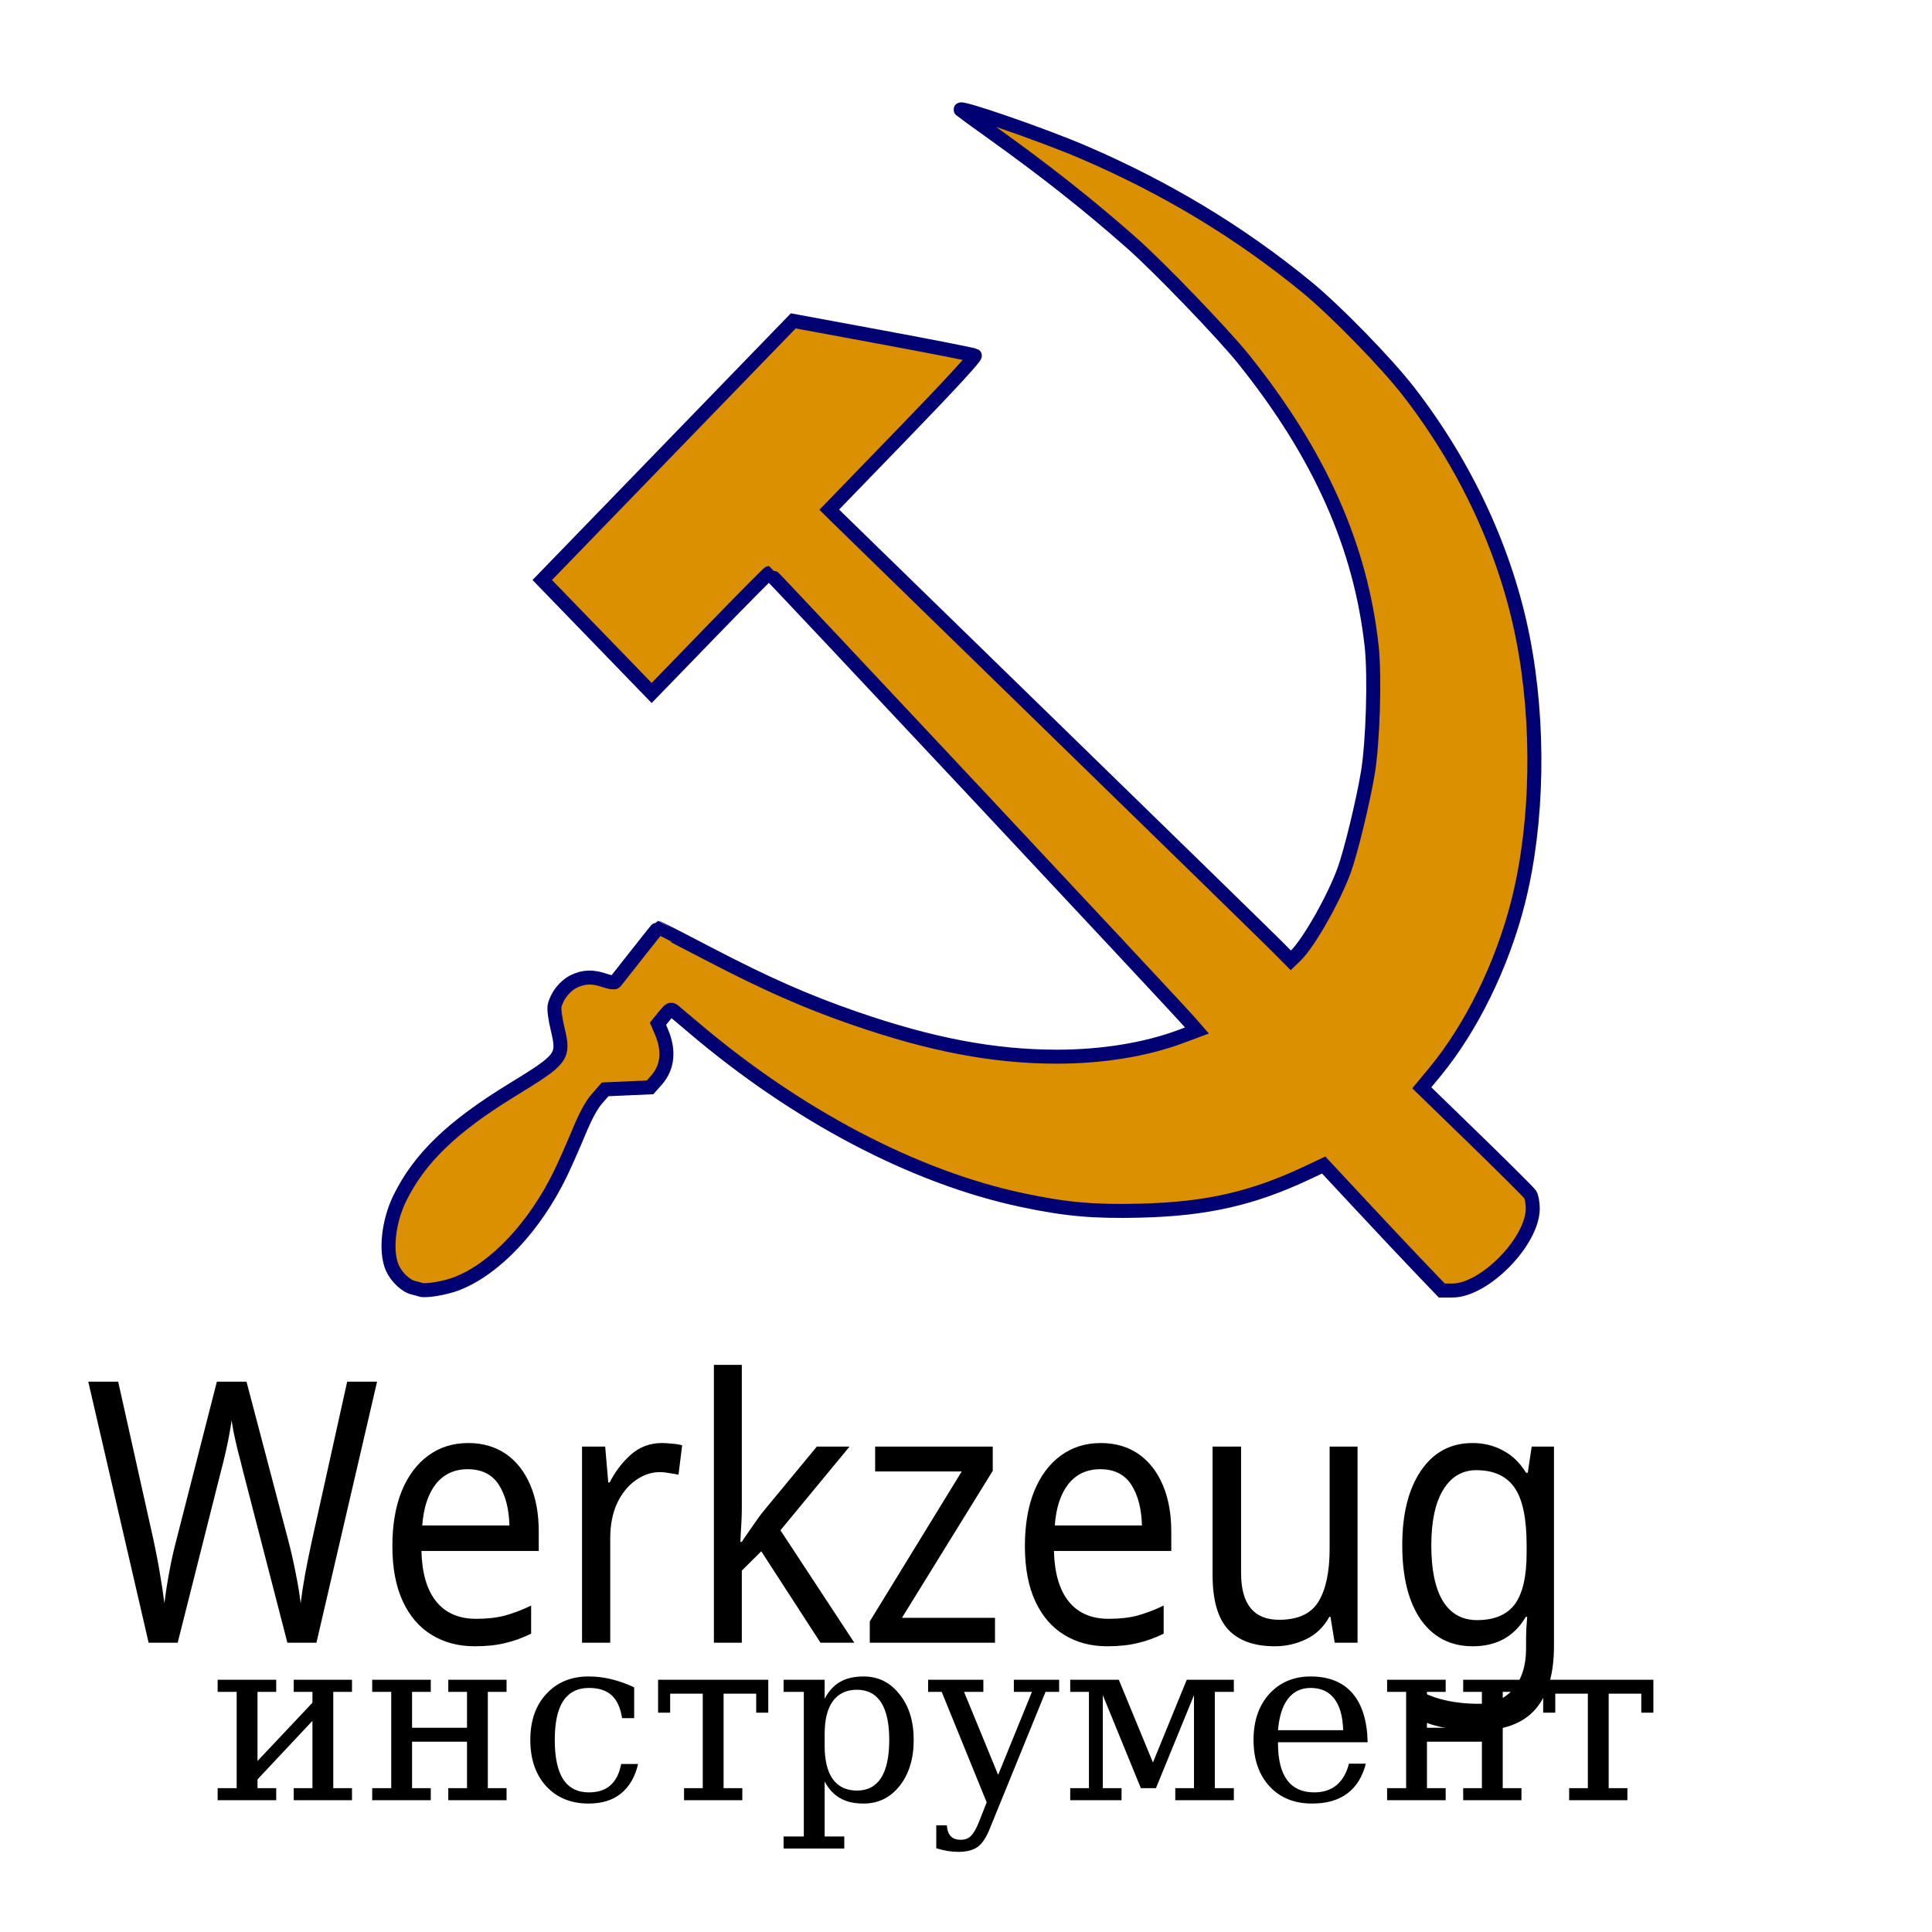
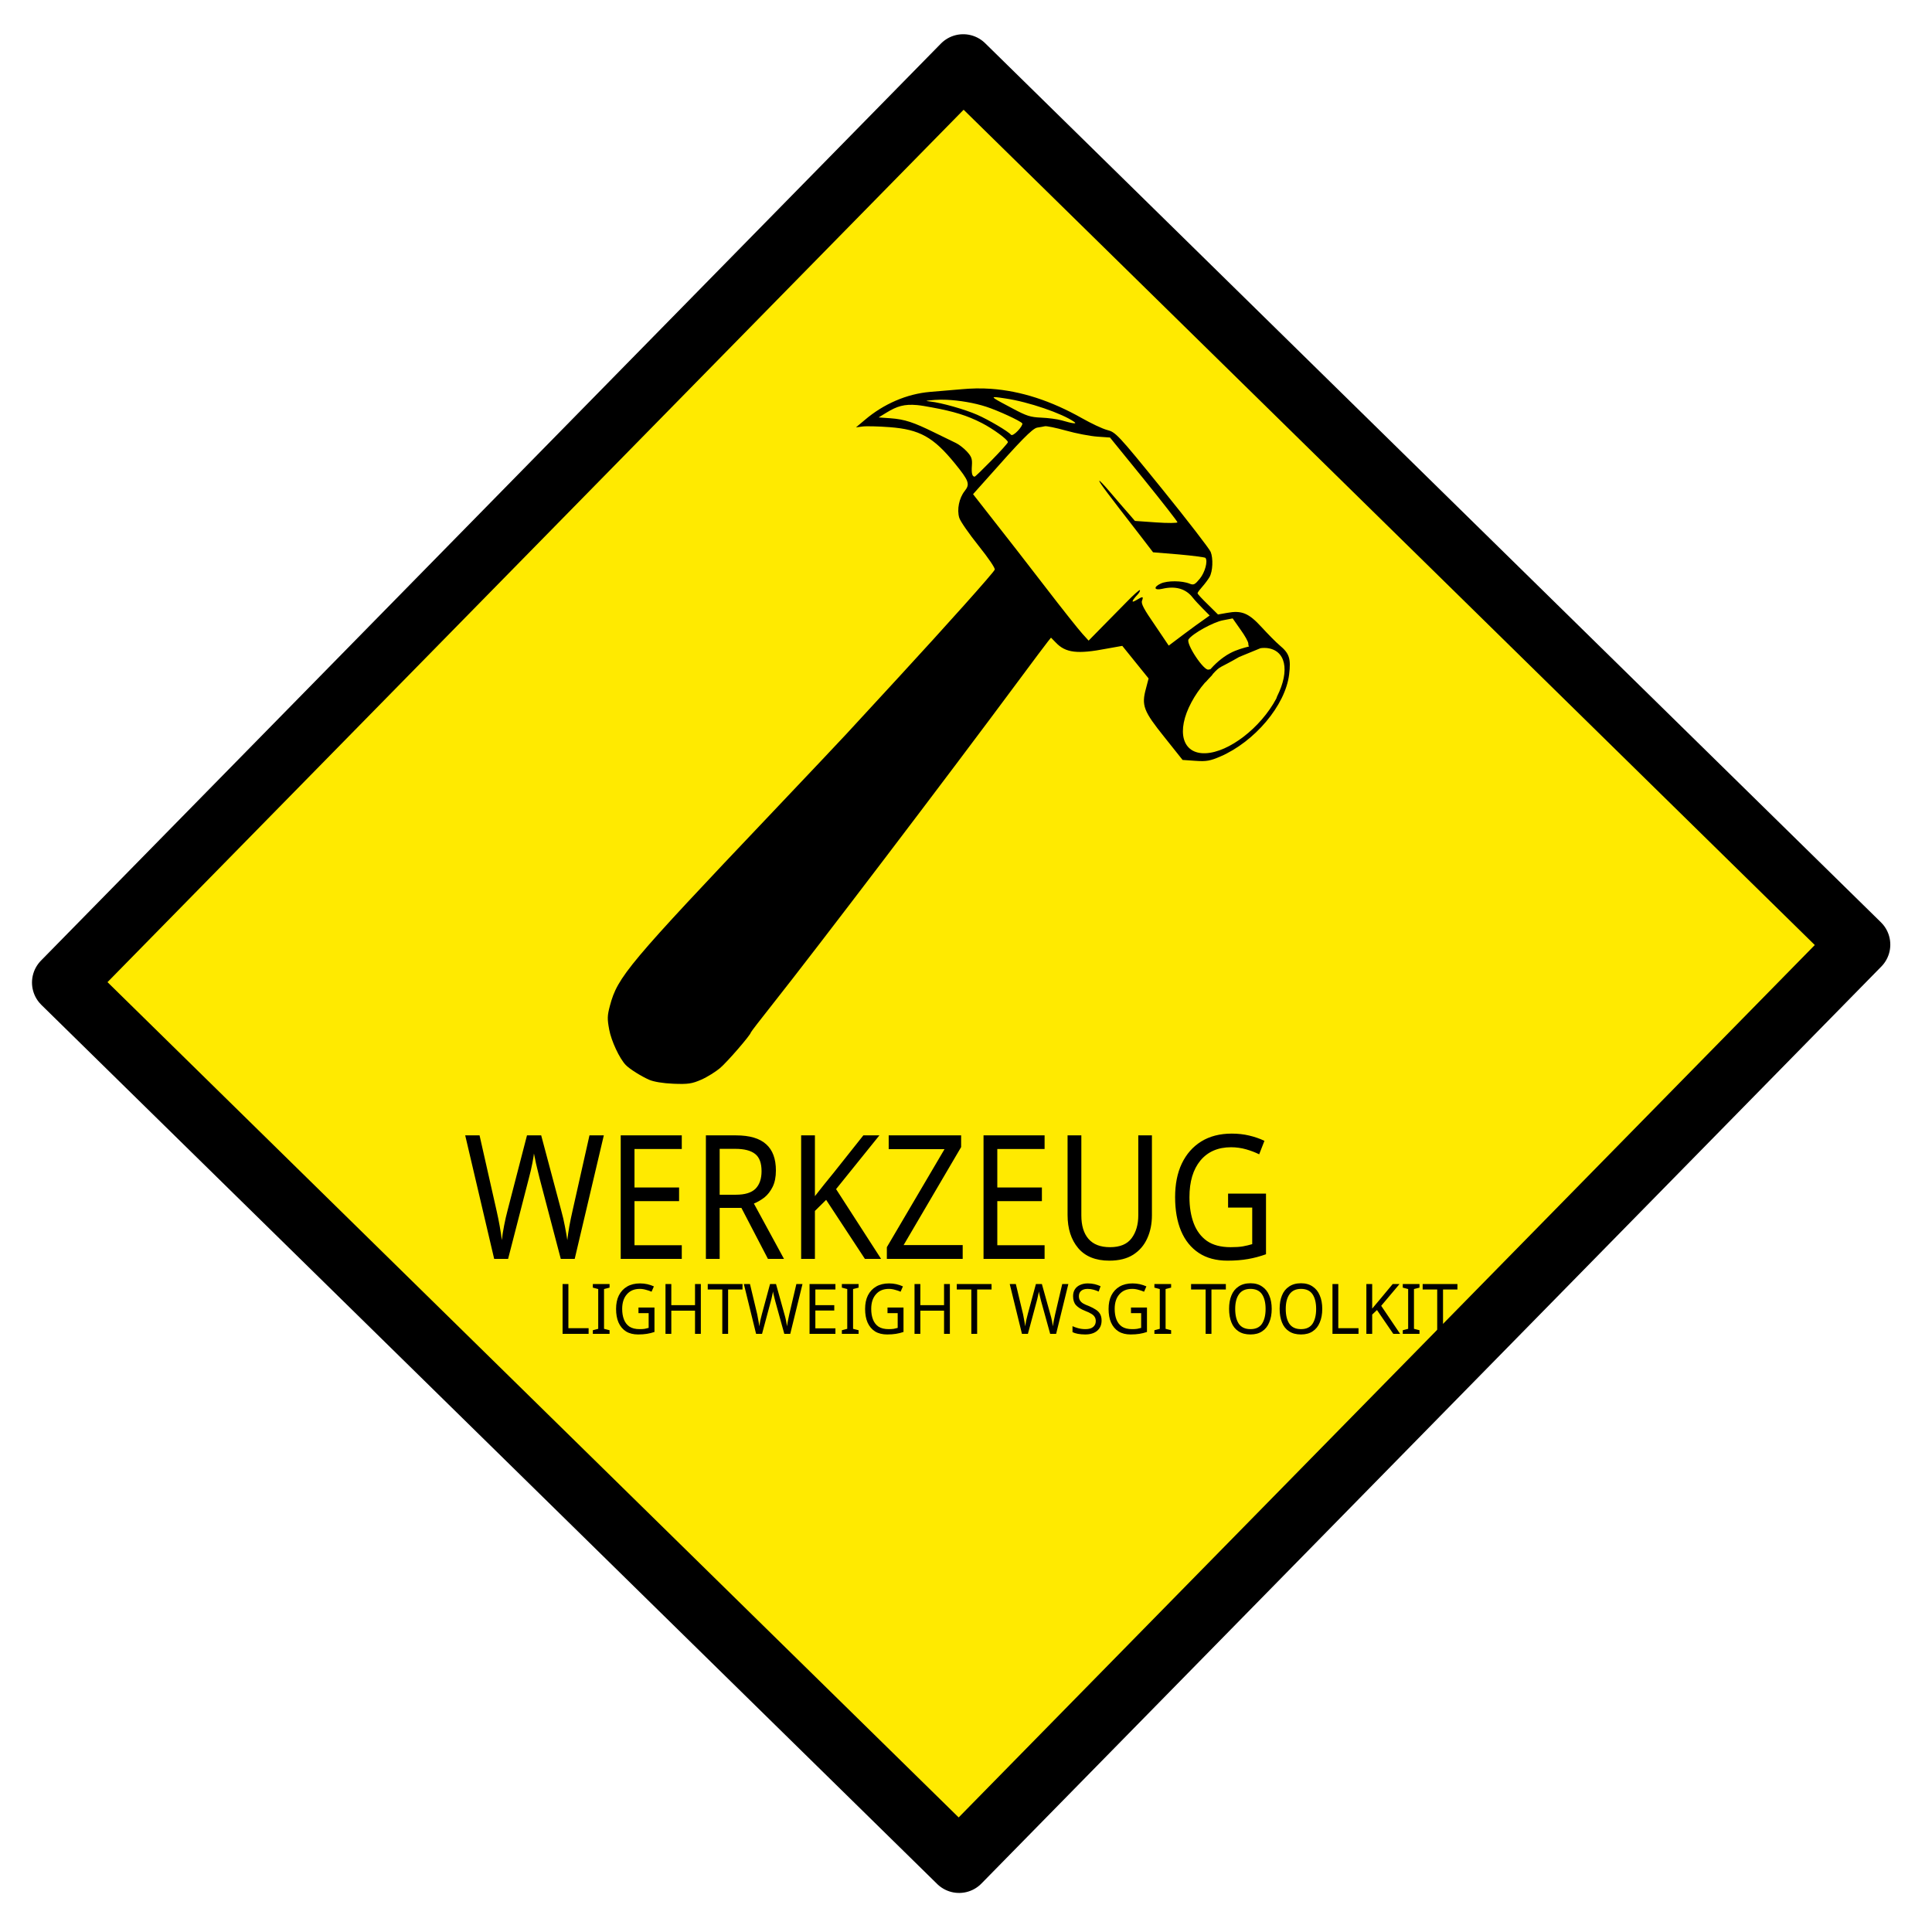
- <svg xmlns="http://www.w3.org/2000/svg" width="100" height="100" id="svg2" version="1.0">
+ <svg xmlns="http://www.w3.org/2000/svg" width="200" height="200" id="svg2" version="1.0">
  <defs id="defs4" />
  <g id="layer1">
-     <path style="fill:#da9000;fill-opacity:1;stroke:#000072;stroke-width:0.724;stroke-opacity:1" d="M 21.758,66.753 C 21.703,66.731 21.539,66.686 21.393,66.652 C 21.007,66.565 20.515,66.099 20.305,65.622 C 19.936,64.782 20.102,63.229 20.69,62.027 C 21.706,59.951 23.397,58.32 26.511,56.413 C 29.133,54.808 29.209,54.705 28.863,53.259 C 28.729,52.7 28.668,52.223 28.708,52.052 C 28.827,51.55 29.232,51.032 29.682,50.807 C 30.2,50.548 30.677,50.531 31.305,50.751 C 31.559,50.841 31.8,50.875 31.84,50.828 C 31.879,50.781 32.391,50.132 32.978,49.384 C 33.564,48.636 34.054,48.025 34.068,48.025 C 34.081,48.025 35.229,48.617 36.619,49.342 C 39.662,50.927 41.695,51.826 44.213,52.698 C 48.192,54.077 51.435,54.693 54.71,54.693 C 57.059,54.693 59.309,54.326 61.129,53.646 L 61.953,53.338 L 61.582,52.912 C 60.764,51.975 39.868,29.663 39.808,29.663 C 39.772,29.663 38.39,31.059 36.737,32.765 L 33.73,35.868 L 30.899,32.945 L 28.067,30.021 L 34.564,23.314 L 41.06,16.608 L 45.7,17.467 C 48.252,17.94 50.393,18.361 50.456,18.402 C 50.529,18.449 49.165,19.93 46.748,22.428 L 42.923,26.379 L 43.27,26.724 C 43.461,26.913 48.513,31.837 54.497,37.664 C 60.48,43.492 65.699,48.585 66.094,48.983 L 66.812,49.707 L 67.066,49.461 C 67.739,48.808 69.026,46.543 69.572,45.05 C 69.915,44.114 70.557,41.47 70.802,39.989 C 71.064,38.398 71.166,34.991 70.997,33.453 C 70.429,28.275 68.307,23.511 64.388,18.617 C 63.314,17.276 60.011,13.843 58.57,12.571 C 56.335,10.597 54.094,8.827 51.317,6.843 C 50.47,6.238 49.755,5.719 49.727,5.689 C 49.49,5.429 53.918,6.955 56.037,7.862 C 60.357,9.714 64.199,12.033 67.661,14.879 C 69.154,16.106 71.768,18.79 72.918,20.276 C 75.896,24.123 77.956,28.575 78.831,33.054 C 79.695,37.474 79.604,42.599 78.59,46.64 C 77.764,49.931 76.159,53.207 74.239,55.524 L 73.592,56.304 L 76.326,58.96 C 77.83,60.421 79.122,61.708 79.198,61.819 C 79.274,61.93 79.336,62.258 79.336,62.547 C 79.336,64.249 76.842,66.797 75.177,66.797 L 74.626,66.797 L 73.472,65.592 C 72.838,64.929 71.463,63.468 70.417,62.344 L 68.514,60.302 L 67.69,60.691 C 64.837,62.038 62.457,62.579 59.017,62.664 C 56.598,62.724 55.163,62.595 52.907,62.117 C 47.324,60.933 41.26,57.747 35.867,53.162 C 35.43,52.79 34.99,52.42 34.89,52.338 C 34.724,52.204 34.677,52.227 34.382,52.59 L 34.057,52.99 L 34.237,53.409 C 34.652,54.377 34.562,55.252 33.981,55.906 L 33.647,56.282 L 32.485,56.334 L 31.323,56.385 L 30.902,56.866 C 30.61,57.199 30.318,57.738 29.956,58.61 C 29.668,59.305 29.241,60.268 29.008,60.75 C 27.677,63.494 25.625,65.673 23.648,66.441 C 23.037,66.678 21.997,66.85 21.758,66.753 z " id="path1937" />
-     <text xml:space="preserve" style="font-size:17.689px;font-style:normal;font-variant:normal;font-weight:normal;font-stretch:normal;text-align:start;line-height:125%;writing-mode:lr-tb;text-anchor:start;fill:black;fill-opacity:1;stroke:none;stroke-width:1px;stroke-linecap:butt;stroke-linejoin:miter;stroke-opacity:1;font-family:Frutiger" x="4.673" y="79.438" id="text2827" transform="scale(0.934261,1.070365)">
-       <tspan id="tspan2829" x="4.673" y="79.438">Werkzeug</tspan>
+     <rect style="opacity:1;fill:#ffea00;fill-opacity:1;fill-rule:evenodd;stroke:black;stroke-width:6.476;stroke-linecap:butt;stroke-linejoin:round;stroke-miterlimit:4;stroke-dasharray:none;stroke-dashoffset:0;stroke-opacity:1" id="rect4120" width="129.929" height="133.008" x="75.917" y="-65" transform="matrix(0.713728,0.700422,-0.700417,0.713733,0,0)" />
+     <text xml:space="preserve" style="font-size:16.852px;font-style:normal;font-variant:normal;font-weight:normal;font-stretch:normal;text-align:start;line-height:125%;writing-mode:lr-tb;text-anchor:start;fill:black;fill-opacity:1;stroke:none;stroke-width:1px;stroke-linecap:butt;stroke-linejoin:miter;stroke-opacity:1;font-family:Frutiger" x="50.979" y="122.615" id="text2827" transform="scale(0.940891,1.062822)">
+       <tspan id="tspan2829" x="50.979" y="122.615">WERKZEUG</tspan>
    </text>
-     <text xml:space="preserve" style="font-size:12px;font-style:normal;font-variant:normal;font-weight:normal;font-stretch:normal;text-align:start;line-height:125%;writing-mode:lr-tb;text-anchor:start;fill:black;fill-opacity:1;stroke:none;stroke-width:1px;stroke-linecap:butt;stroke-linejoin:miter;stroke-opacity:1;font-family:Bitstream Vera Serif" x="10.859" y="93.181" id="text2831">
-       <tspan id="tspan2833" x="10.859" y="93.181">инструмент</tspan>
+     <text xml:space="preserve" style="font-size:6.948px;font-style:normal;font-variant:normal;font-weight:300;font-stretch:normal;text-align:start;line-height:100%;writing-mode:lr-tb;text-anchor:start;fill:black;fill-opacity:1;stroke:none;stroke-width:1px;stroke-linecap:butt;stroke-linejoin:miter;stroke-opacity:1;font-family:Frutiger45-Light" x="59.757" y="133.074" id="text2853" transform="scale(0.963729,1.037636)">
+       <tspan id="tspan2855" x="59.757" y="133.074">LIGHTWEIGHT WSGI TOOLKIT</tspan>
    </text>
+     <path style="fill:black" d="M 102.588,40.25 C 101.553,40.175 100.536,40.202 99.49,40.298 C 98.501,40.389 97.046,40.503 96.277,40.569 C 93.873,40.776 91.472,41.811 89.521,43.476 L 88.611,44.24 L 89.275,44.154 C 89.639,44.1 90.925,44.13 92.102,44.22 C 95.204,44.457 96.625,45.245 98.848,47.976 C 100.318,49.782 100.432,50.12 99.864,50.831 C 99.288,51.553 99.04,52.758 99.305,53.61 C 99.418,53.974 100.326,55.275 101.306,56.501 C 102.337,57.791 103.044,58.827 102.975,58.972 C 102.789,59.362 97.951,64.764 93,70.138 C 90.528,72.821 88.081,75.476 87.58,76.021 C 87.078,76.566 83.677,80.168 80,84.041 C 64.997,99.841 63.932,101.136 63.141,104.103 C 62.86,105.155 62.858,105.471 63.064,106.583 C 63.28,107.753 64.13,109.58 64.78,110.251 C 65.196,110.681 66.41,111.432 67.206,111.78 C 67.658,111.977 68.606,112.144 69.712,112.188 C 71.234,112.249 71.634,112.188 72.607,111.762 C 73.232,111.487 74.1,110.937 74.534,110.571 C 75.265,109.956 77.707,107.135 77.725,106.884 C 77.73,106.823 78.75,105.504 79.973,103.96 C 84.533,98.205 98.066,80.412 105.382,70.543 C 106.9,68.496 108.288,66.64 108.472,66.418 L 108.798,66.01 L 109.289,66.509 C 110.302,67.586 111.528,67.737 114.577,67.146 L 116.178,66.86 L 117.54,68.547 L 118.902,70.234 L 118.63,71.275 C 118.146,73.041 118.38,73.616 120.545,76.315 L 122.42,78.668 L 123.763,78.762 C 124.878,78.841 125.282,78.765 126.33,78.313 C 129.883,76.778 133.058,73.022 133.448,69.83 C 133.652,68.166 133.467,67.64 132.477,66.812 C 132.09,66.489 131.253,65.634 130.602,64.924 C 129.256,63.453 128.533,63.167 127.02,63.446 L 126.086,63.612 L 125.04,62.577 C 124.459,62.013 123.964,61.494 123.97,61.408 C 123.976,61.323 124.218,61.009 124.48,60.715 C 124.743,60.421 125.073,59.97 125.208,59.738 C 125.546,59.156 125.602,57.8 125.327,57.128 C 125.201,56.821 122.956,53.898 120.321,50.645 C 115.66,44.89 115.486,44.742 114.599,44.508 C 114.097,44.376 112.941,43.82 112.018,43.299 C 108.793,41.48 105.694,40.475 102.588,40.25 z M 103.119,41.116 C 103.325,41.133 103.665,41.188 104.097,41.251 C 106.474,41.599 109.974,42.803 111.201,43.673 C 111.553,43.922 111.03,43.845 109.896,43.515 C 109.442,43.383 108.494,43.263 107.776,43.233 C 106.647,43.186 106.249,43.044 104.846,42.298 C 102.961,41.296 102.502,41.066 103.119,41.116 z M 97.997,41.386 C 99.305,41.447 100.848,41.7 102.094,42.105 C 103.326,42.505 105.61,43.56 105.824,43.825 C 105.891,43.908 105.687,44.257 105.375,44.589 C 105.041,44.946 104.747,45.115 104.655,45.003 C 104.369,44.655 102.343,43.455 101.147,42.933 C 99.84,42.363 97.452,41.691 96.306,41.566 C 95.698,41.499 95.777,41.481 96.778,41.4 C 97.14,41.371 97.562,41.366 97.997,41.386 z M 94.93,41.933 C 95.369,41.973 95.859,42.063 96.46,42.173 C 98.751,42.594 100.116,43.011 101.646,43.797 C 102.821,44.401 104.354,45.526 104.337,45.776 C 104.33,45.873 103.571,46.713 102.657,47.647 C 101.743,48.58 100.951,49.35 100.891,49.346 C 100.635,49.328 100.554,48.994 100.61,48.199 C 100.66,47.493 100.567,47.258 100.088,46.737 C 99.772,46.394 99.258,46.002 98.964,45.863 C 98.671,45.723 97.682,45.241 96.737,44.778 C 94.584,43.723 93.692,43.411 92.167,43.297 L 90.955,43.212 L 91.781,42.706 C 92.851,42.052 93.611,41.814 94.93,41.933 z M 108.174,44.123 C 108.317,44.086 109.295,44.278 110.347,44.574 C 111.4,44.871 112.862,45.149 113.595,45.2 L 114.905,45.292 L 118.418,49.616 C 120.337,51.988 121.894,53.987 121.889,54.069 C 121.884,54.152 120.886,54.166 119.683,54.08 L 117.488,53.926 L 116.819,53.15 C 116.437,52.719 115.584,51.735 114.932,50.962 C 114.28,50.189 113.769,49.658 113.797,49.788 C 113.845,50.006 114.581,50.986 118.129,55.562 L 119.365,57.173 L 122.049,57.395 C 123.509,57.525 124.738,57.69 124.789,57.753 C 125.056,58.084 124.737,59.258 124.209,59.9 C 123.707,60.511 123.57,60.595 123.151,60.423 C 122.371,60.1 120.839,60.09 120.156,60.411 C 119.368,60.782 119.475,61.148 120.316,60.953 C 121.691,60.633 122.763,60.942 123.477,61.871 C 123.665,62.116 124.132,62.613 124.516,63.004 L 125.223,63.717 L 124.633,64.14 C 124.309,64.36 123.353,65.05 122.516,65.681 L 120.986,66.833 L 119.556,64.711 C 118.437,63.094 118.108,62.496 118.219,62.197 C 118.398,61.719 118.304,61.719 117.632,62.123 C 117.076,62.458 117.126,62.237 117.772,61.536 C 117.94,61.354 118.047,61.145 118.002,61.088 C 117.956,61.031 117.322,61.599 116.596,62.349 C 115.869,63.098 114.682,64.302 113.971,65.015 L 112.693,66.317 L 112.052,65.609 C 111.698,65.225 109.944,63.025 108.184,60.73 C 106.423,58.435 104.016,55.347 102.843,53.858 L 100.73,51.157 L 102.124,49.598 C 105.598,45.671 106.873,44.347 107.373,44.266 C 107.655,44.22 108.03,44.161 108.174,44.123 z M 127.605,64.017 L 128.412,65.168 C 128.864,65.794 129.239,66.449 129.229,66.65 C 129.223,66.775 129.248,66.861 129.309,66.921 C 128.725,67.07 128.01,67.262 127.35,67.612 C 126.43,68.101 125.702,68.824 125.289,69.29 C 125.23,69.296 125.175,69.287 125.123,69.312 C 124.665,69.534 122.733,66.63 123.04,66.182 C 123.451,65.583 125.61,64.395 126.603,64.212 L 127.605,64.017 z M 131.075,67.078 C 133.089,67.249 133.572,69.374 132.201,72.096 C 132.164,72.17 132.16,72.247 132.12,72.322 C 130.507,75.334 127.23,77.871 124.806,77.974 C 122.383,78.077 121.724,75.711 123.336,72.7 C 123.719,71.984 124.187,71.305 124.73,70.676 C 124.73,70.676 124.834,70.586 124.835,70.584 C 125.029,70.365 125.237,70.138 125.441,69.931 C 125.471,69.892 125.489,69.872 125.514,69.836 C 125.529,69.814 125.538,69.794 125.551,69.773 C 126.367,68.883 126.168,69.234 128.277,68.009 L 130.481,67.103 C 130.536,67.098 130.593,67.084 130.647,67.081 C 130.795,67.075 130.941,67.067 131.075,67.078 z " id="path4054" />
  </g>
</svg>
